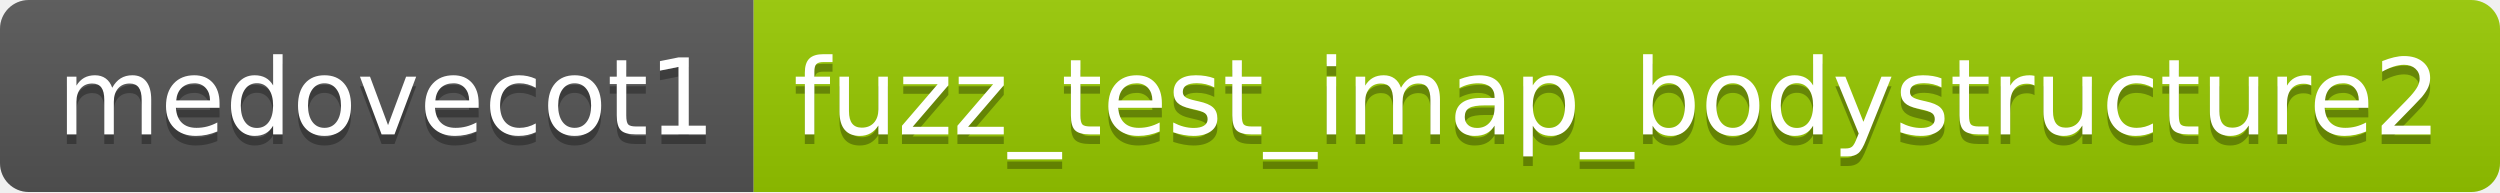
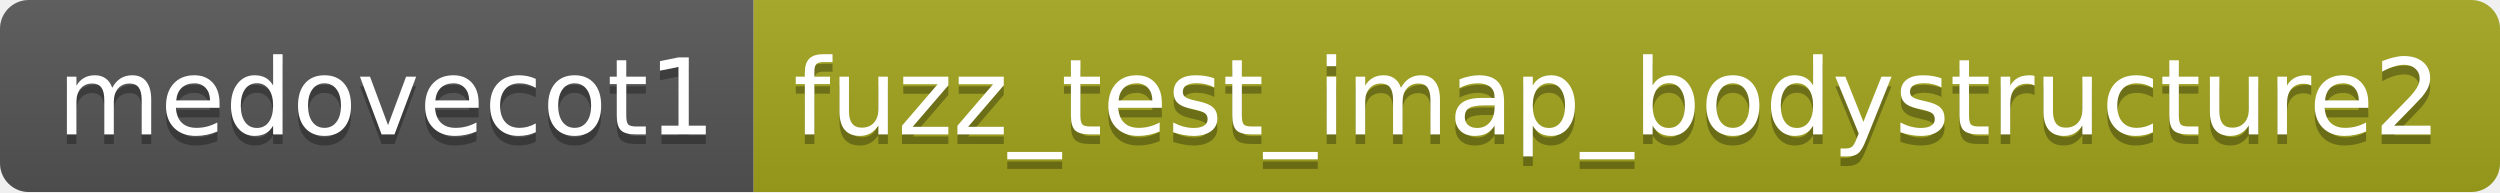
<svg xmlns="http://www.w3.org/2000/svg" height="20" width="260.4">
  <linearGradient id="smooth" x2="0" y2="100%">
    <stop offset="0" stop-color="#bbb" stop-opacity=".1" />
    <stop offset="1" stop-opacity=".1" />
  </linearGradient>
  <clipPath id="round">
    <rect fill="#fff" height="20" rx="3" width="260.4" />
  </clipPath>
  <g clip-path="url(#round)">
    <rect fill="#555" height="20" width="78.5" />
-     <rect fill="#97CA00" height="20" width="181.9" x="78.5" />
+     <rect fill="#a4a61d" height="20" width="181.9" x="78.5" />
    <rect fill="url(#smooth)" height="20" width="260.4" />
  </g>
  <g fill="#fff" font-family="DejaVu Sans,Verdana,Geneva,sans-serif" font-size="110" text-anchor="middle">
    <text fill="#010101" fill-opacity=".3" lengthAdjust="spacing" textLength="685.0" transform="scale(0.1)" x="402.5" y="150">medovecot1</text>
    <text lengthAdjust="spacing" textLength="685.0" transform="scale(0.1)" x="402.5" y="140">medovecot1</text>
    <text fill="#010101" fill-opacity=".3" lengthAdjust="spacing" textLength="1719.0" transform="scale(0.1)" x="1684.5" y="150">fuzz_test_imap_bodystructure2</text>
    <text lengthAdjust="spacing" textLength="1719.0" transform="scale(0.1)" x="1684.5" y="140">fuzz_test_imap_bodystructure2</text>
  </g>
</svg>
